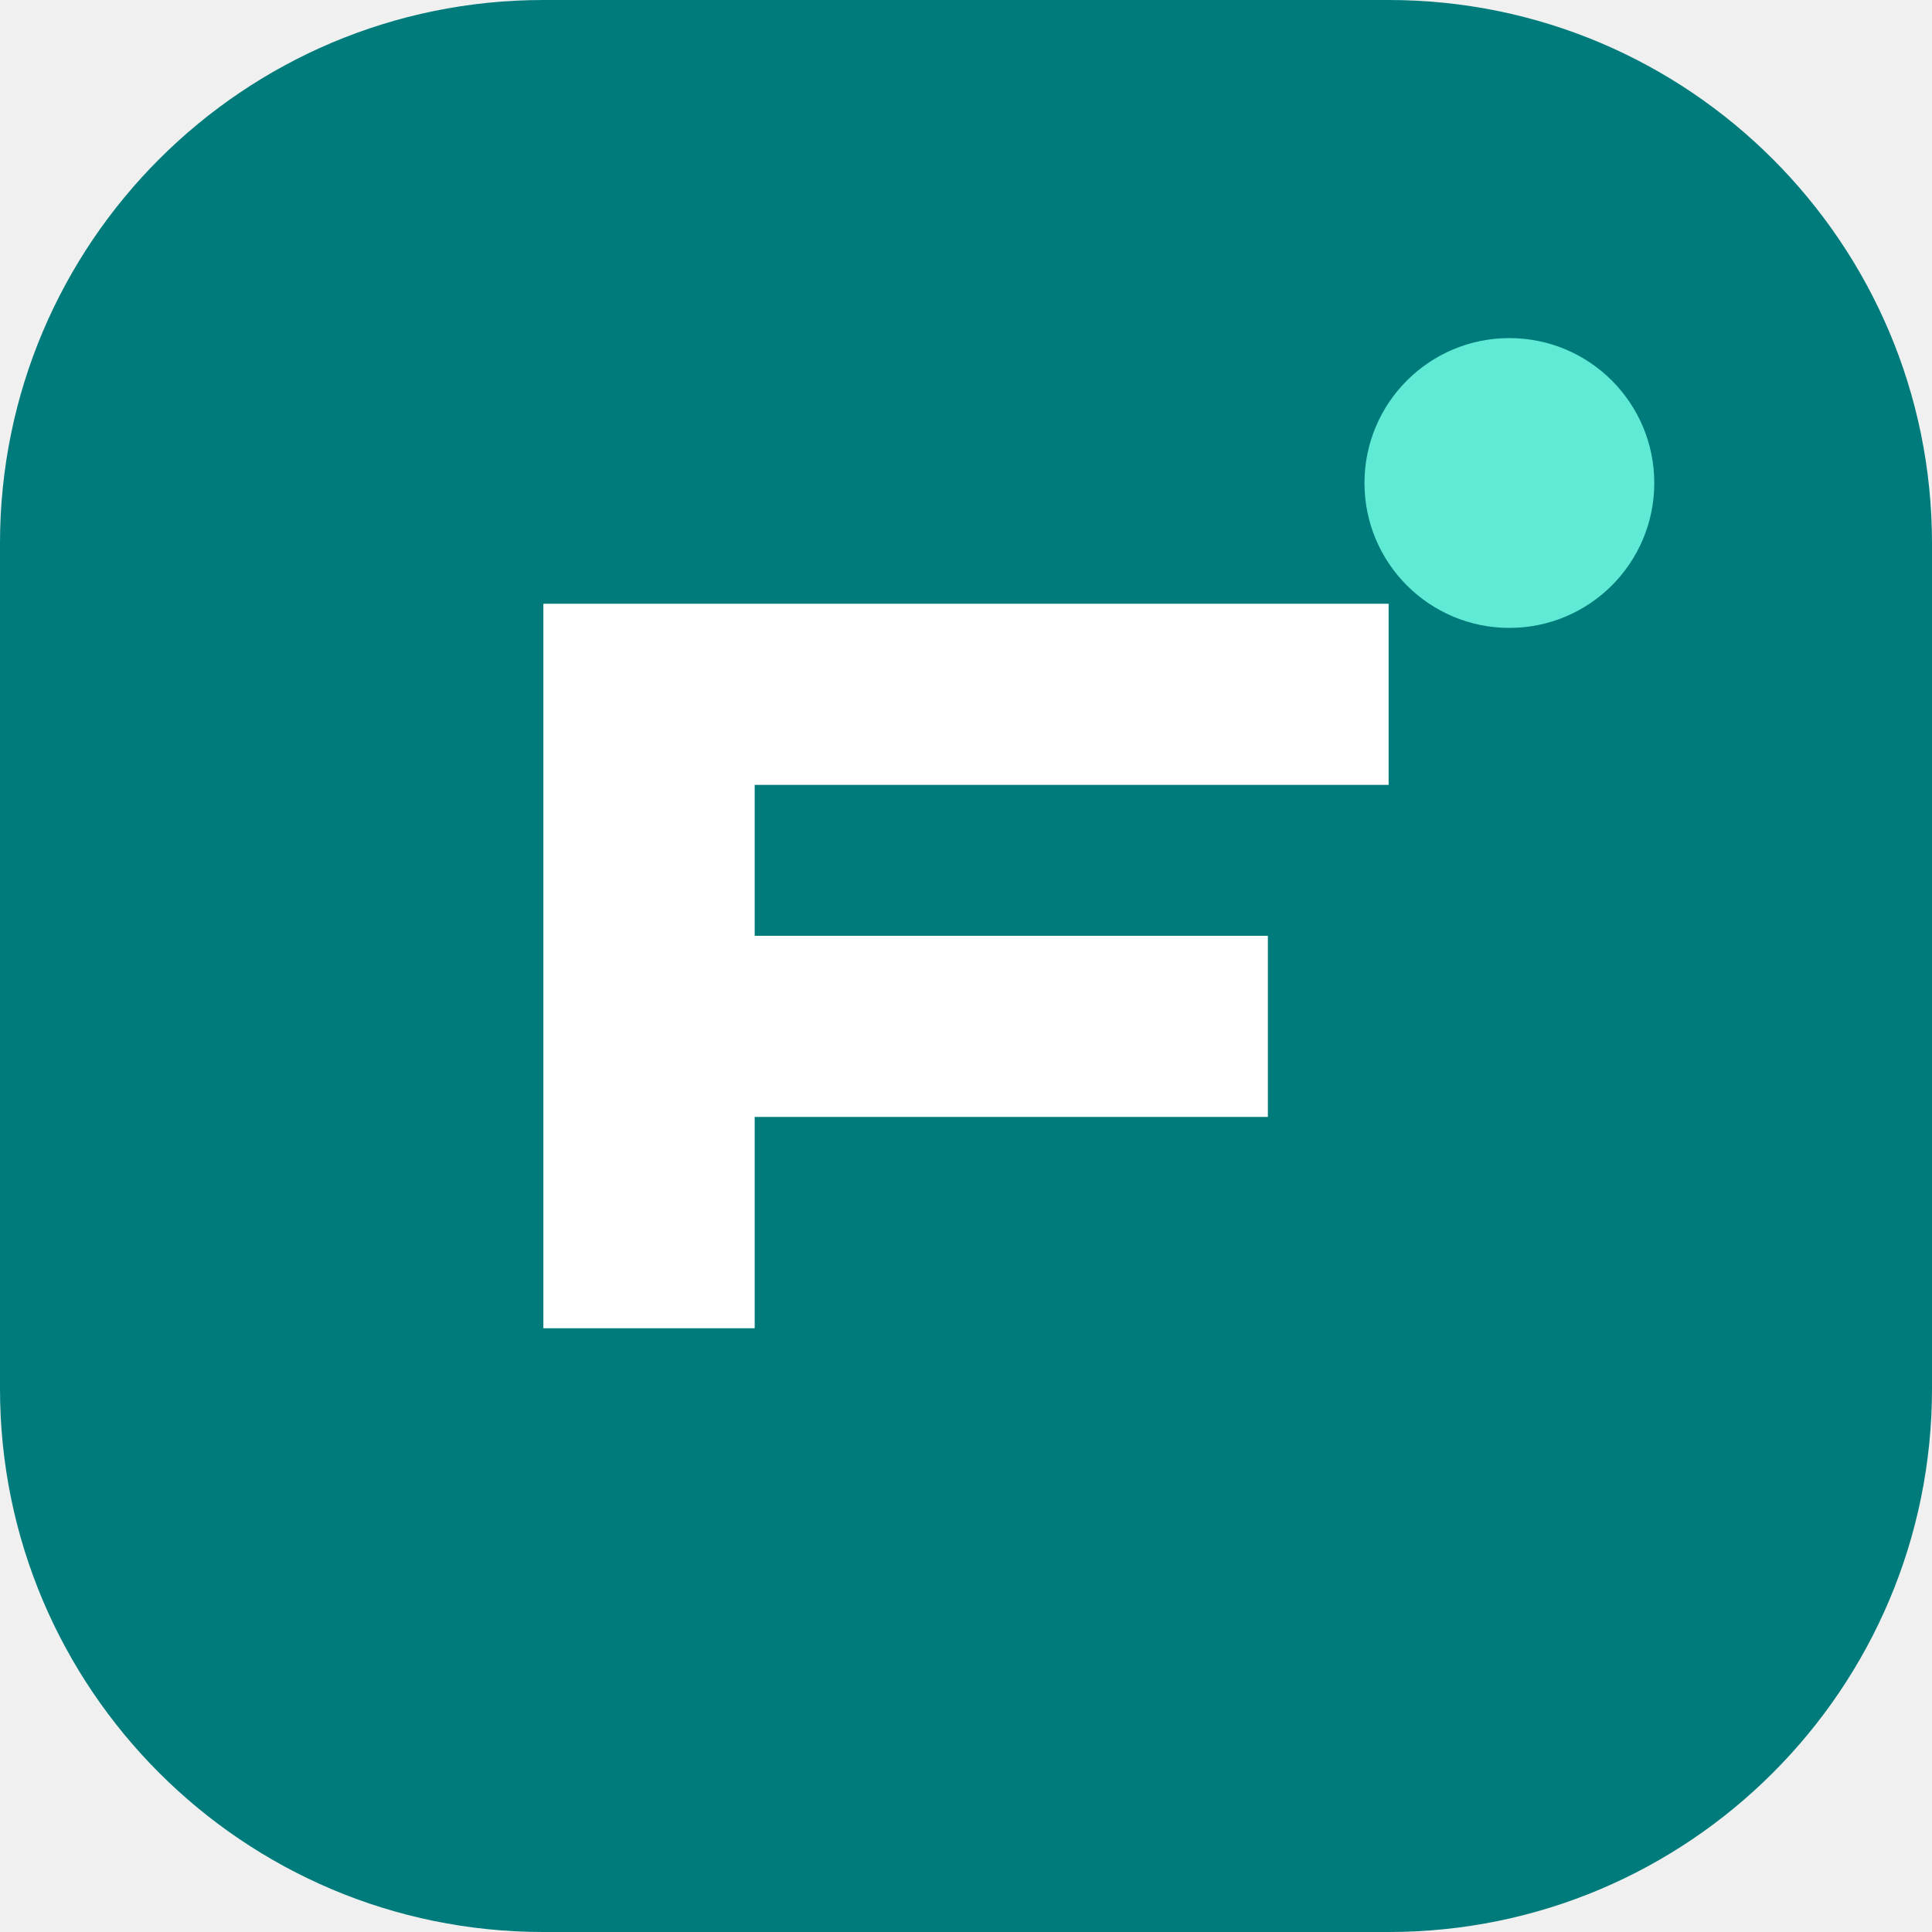
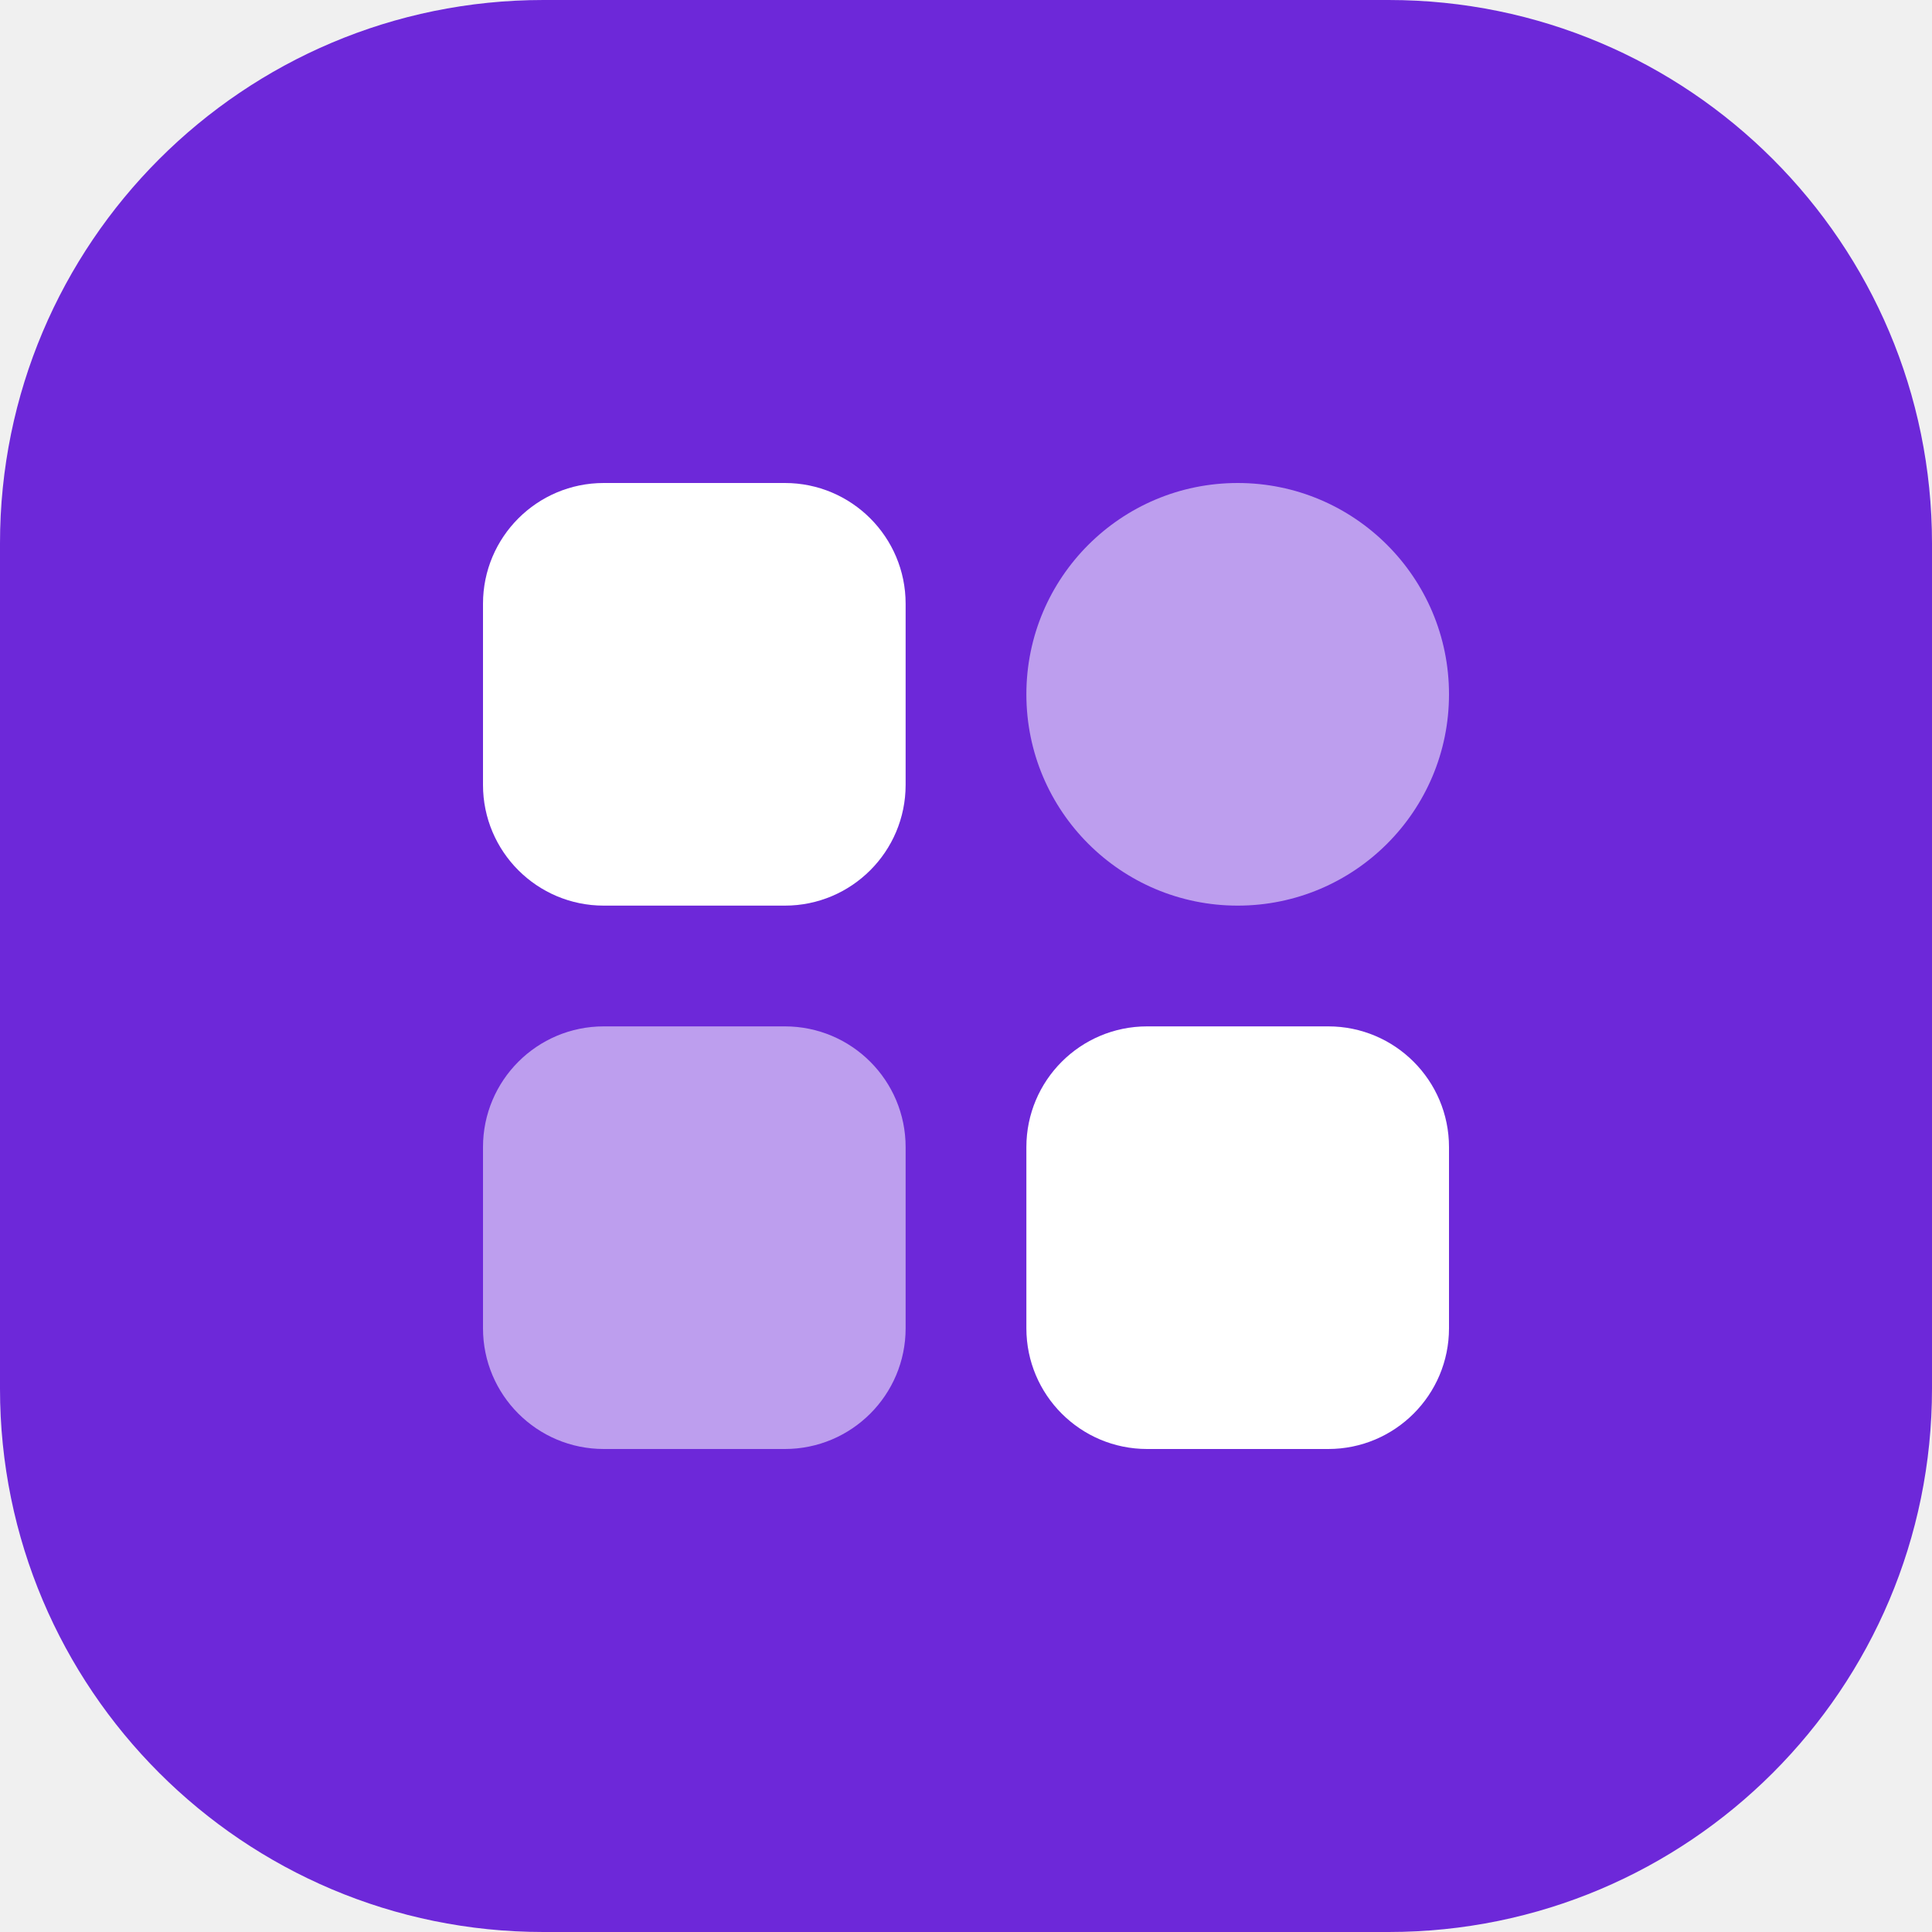
<svg xmlns="http://www.w3.org/2000/svg" viewBox="0 0 32 32">
-   <rect width="32" height="32" rx="9" fill="#007B7B" />
-   <path d="M9 10h14v3H12.5v2.5H21v3h-8.5V22H9z" fill="#fff" />
-   <circle cx="25" cy="8" r="2.4" fill="#5eead4" />
+   <rect width="32" height="32" rx="9" fill="#6d28d9" />
+   <rect x="8" y="8" width="7" height="7" rx="2" fill="#fff" />
+   <rect x="17" y="17" width="7" height="7" rx="2" fill="#fff" />
+   <rect x="8" y="17" width="7" height="7" rx="2" fill="#fff" fill-opacity=".55" />
+   <circle cx="20.5" cy="11.5" r="3.5" fill="#fff" fill-opacity=".55" />
</svg>
